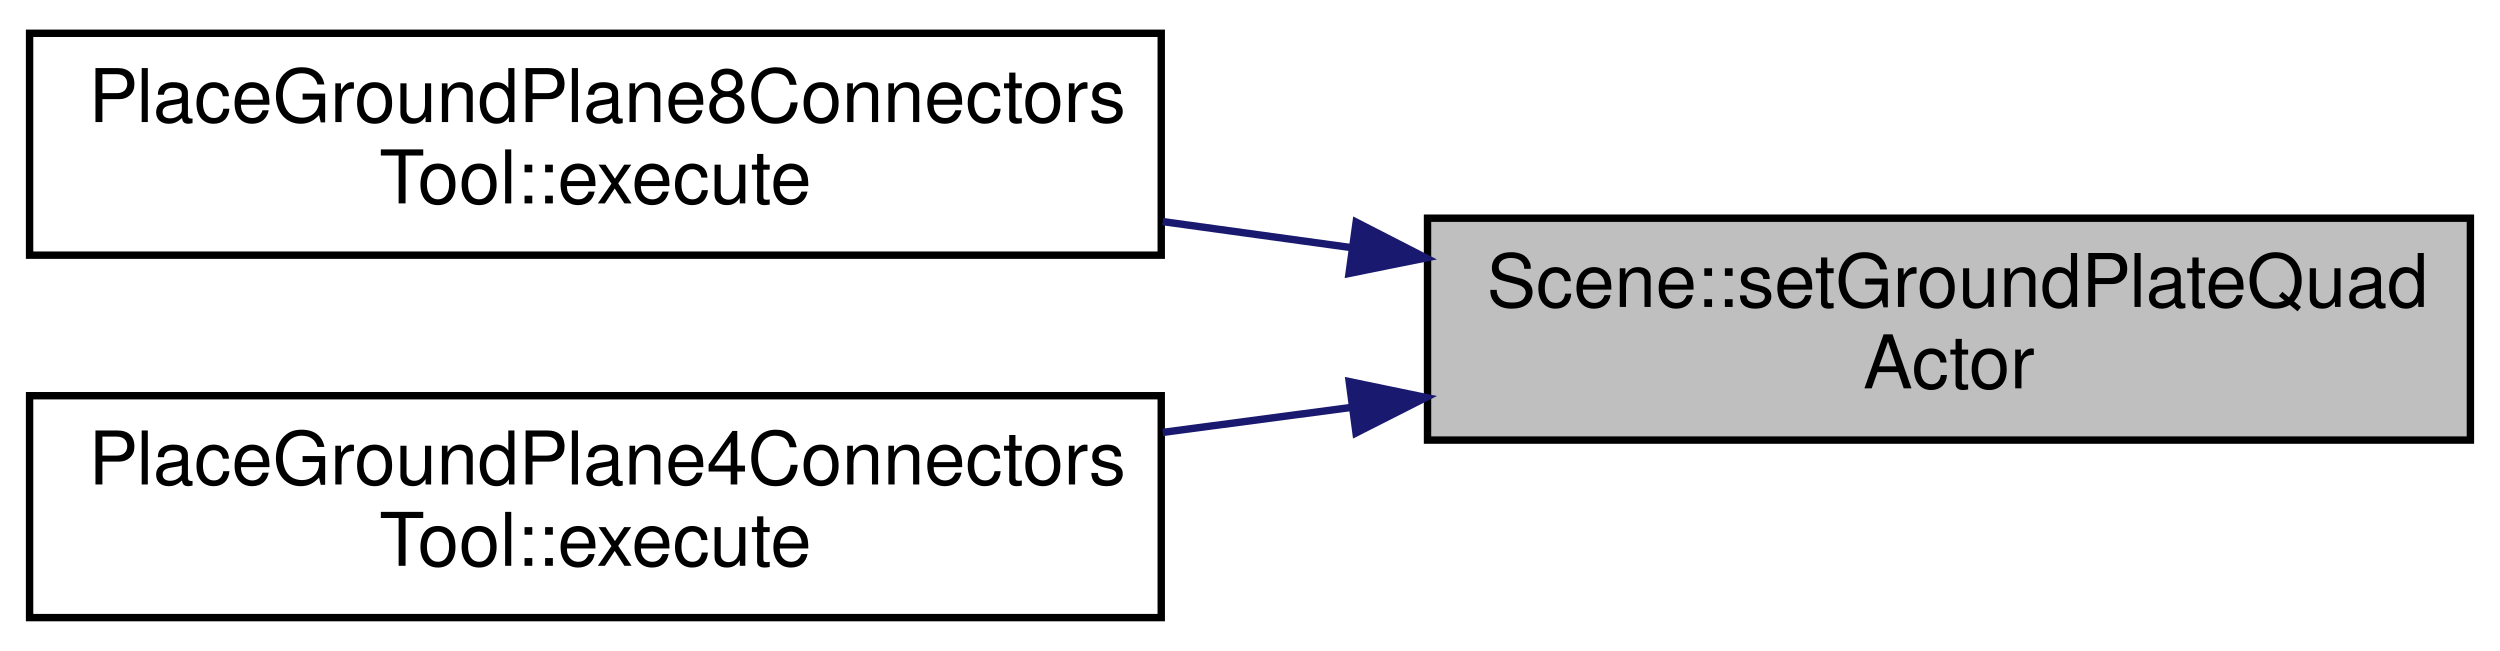
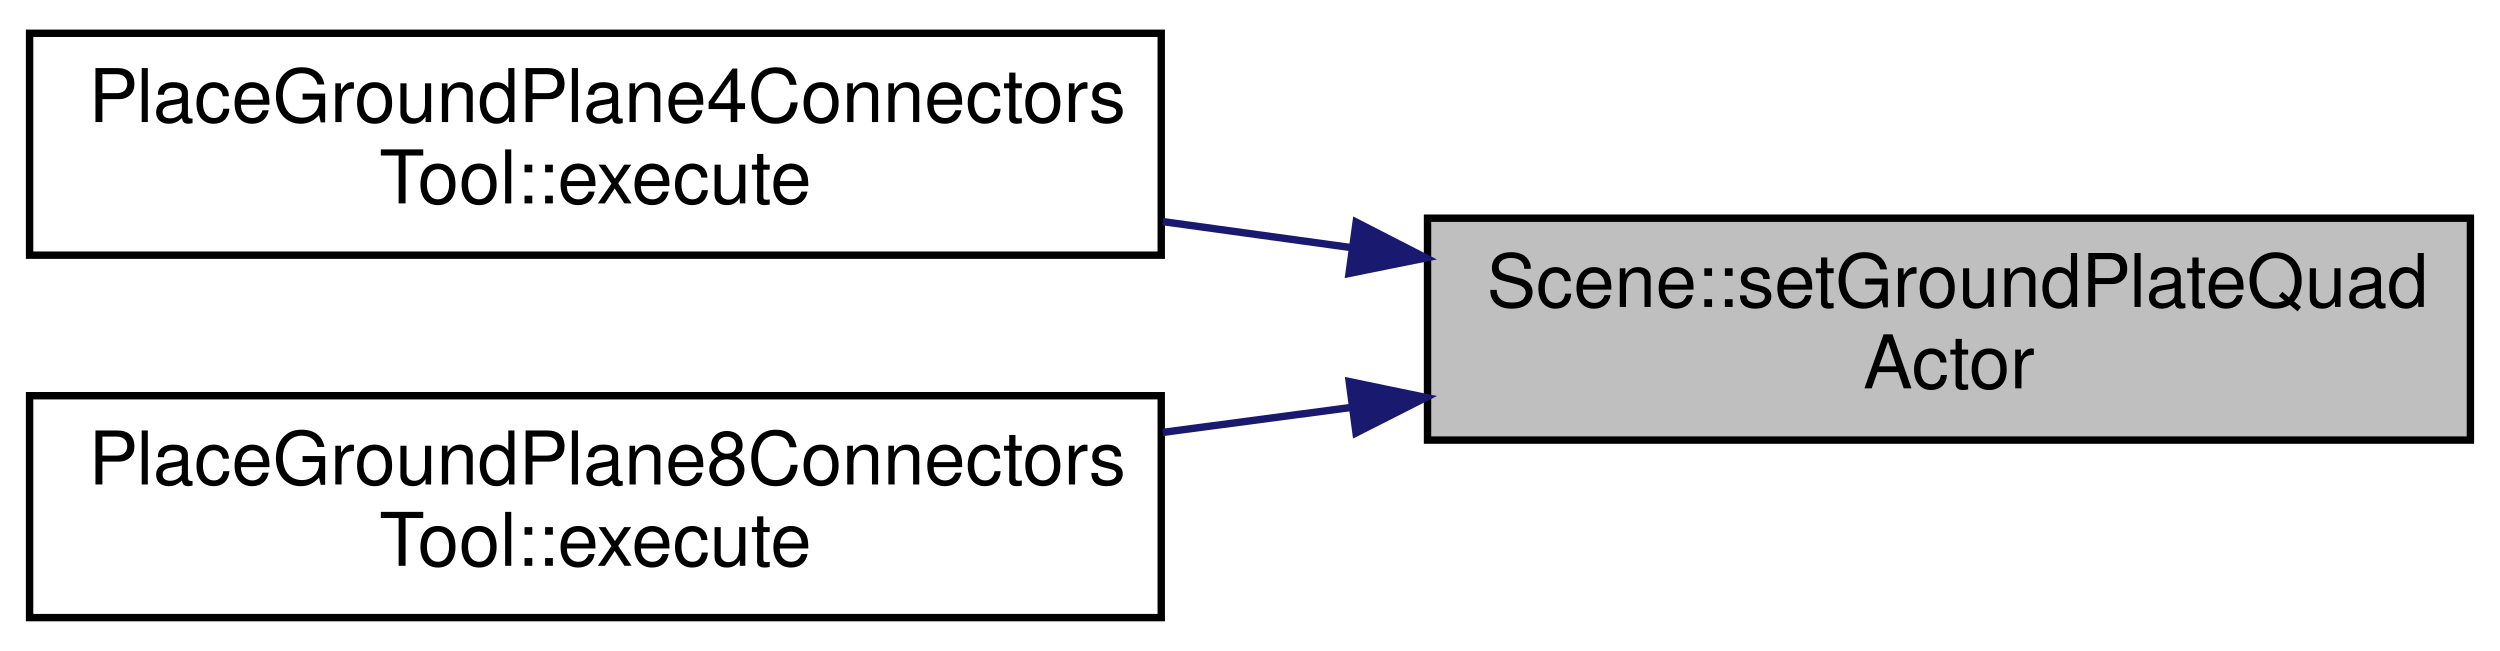
<svg xmlns="http://www.w3.org/2000/svg" xmlns:xlink="http://www.w3.org/1999/xlink" width="338pt" height="88pt" viewBox="0.00 0.00 338.00 88.00">
  <g id="graph0" class="graph" transform="scale(1 1) rotate(0) translate(4 84)">
    <polygon fill="white" stroke="transparent" points="-4,4 -4,-84 334,-84 334,4 -4,4" />
    <g id="node1" class="node">
      <g id="a_node1">
        <a xlink:title="Set the ground plate actor.">
          <polygon fill="#bfbfbf" stroke="black" points="189,-24.5 189,-54.5 330,-54.5 330,-24.5 189,-24.5" />
          <text text-anchor="start" x="197" y="-42.5" font-family="Helvetica,sans-Serif" font-size="10.00">Scene::setGroundPlateQuad</text>
          <text text-anchor="middle" x="259.5" y="-31.5" font-family="Helvetica,sans-Serif" font-size="10.00">Actor</text>
        </a>
      </g>
    </g>
    <g id="node2" class="node">
      <g id="a_node2">
-         <a xlink:href="../../d1/da7/class_place_ground_plane8_connectors_tool.html#ac6f514739682b173fadccf10f5bc9aab" target="_top" xlink:title=" ">
+         <a xlink:href="../../dc/db2/class_place_ground_plane4_connectors_tool.html#a7ae289774f2b51d2daba1215effc4311" target="_top" xlink:title=" ">
          <polygon fill="white" stroke="black" points="0,-49.5 0,-79.5 153,-79.5 153,-49.5 0,-49.5" />
-           <text text-anchor="start" x="8" y="-67.5" font-family="Helvetica,sans-Serif" font-size="10.00">PlaceGroundPlane8Connectors</text>
+           <text text-anchor="start" x="8" y="-67.5" font-family="Helvetica,sans-Serif" font-size="10.00">PlaceGroundPlane4Connectors</text>
          <text text-anchor="middle" x="76.5" y="-56.5" font-family="Helvetica,sans-Serif" font-size="10.00">Tool::execute</text>
        </a>
      </g>
    </g>
    <g id="edge1" class="edge">
      <path fill="none" stroke="midnightblue" d="M178.85,-50.5C170.33,-51.68 161.67,-52.87 153.2,-54.04" />
      <polygon fill="midnightblue" stroke="midnightblue" points="179.35,-53.97 188.78,-49.13 178.39,-47.03 179.35,-53.97" />
    </g>
    <g id="node3" class="node">
      <g id="a_node3">
-         <a xlink:href="../../dc/db2/class_place_ground_plane4_connectors_tool.html#a7ae289774f2b51d2daba1215effc4311" target="_top" xlink:title=" ">
+         <a xlink:href="../../d1/da7/class_place_ground_plane8_connectors_tool.html#ac6f514739682b173fadccf10f5bc9aab" target="_top" xlink:title=" ">
          <polygon fill="white" stroke="black" points="0,-0.5 0,-30.5 153,-30.5 153,-0.5 0,-0.5" />
-           <text text-anchor="start" x="8" y="-18.5" font-family="Helvetica,sans-Serif" font-size="10.00">PlaceGroundPlane4Connectors</text>
+           <text text-anchor="start" x="8" y="-18.5" font-family="Helvetica,sans-Serif" font-size="10.00">PlaceGroundPlane8Connectors</text>
          <text text-anchor="middle" x="76.5" y="-7.5" font-family="Helvetica,sans-Serif" font-size="10.00">Tool::execute</text>
        </a>
      </g>
    </g>
    <g id="edge2" class="edge">
      <path fill="none" stroke="midnightblue" d="M178.85,-28.94C170.33,-27.81 161.67,-26.66 153.2,-25.54" />
      <polygon fill="midnightblue" stroke="midnightblue" points="178.41,-32.41 188.78,-30.26 179.33,-25.47 178.41,-32.41" />
    </g>
  </g>
</svg>
